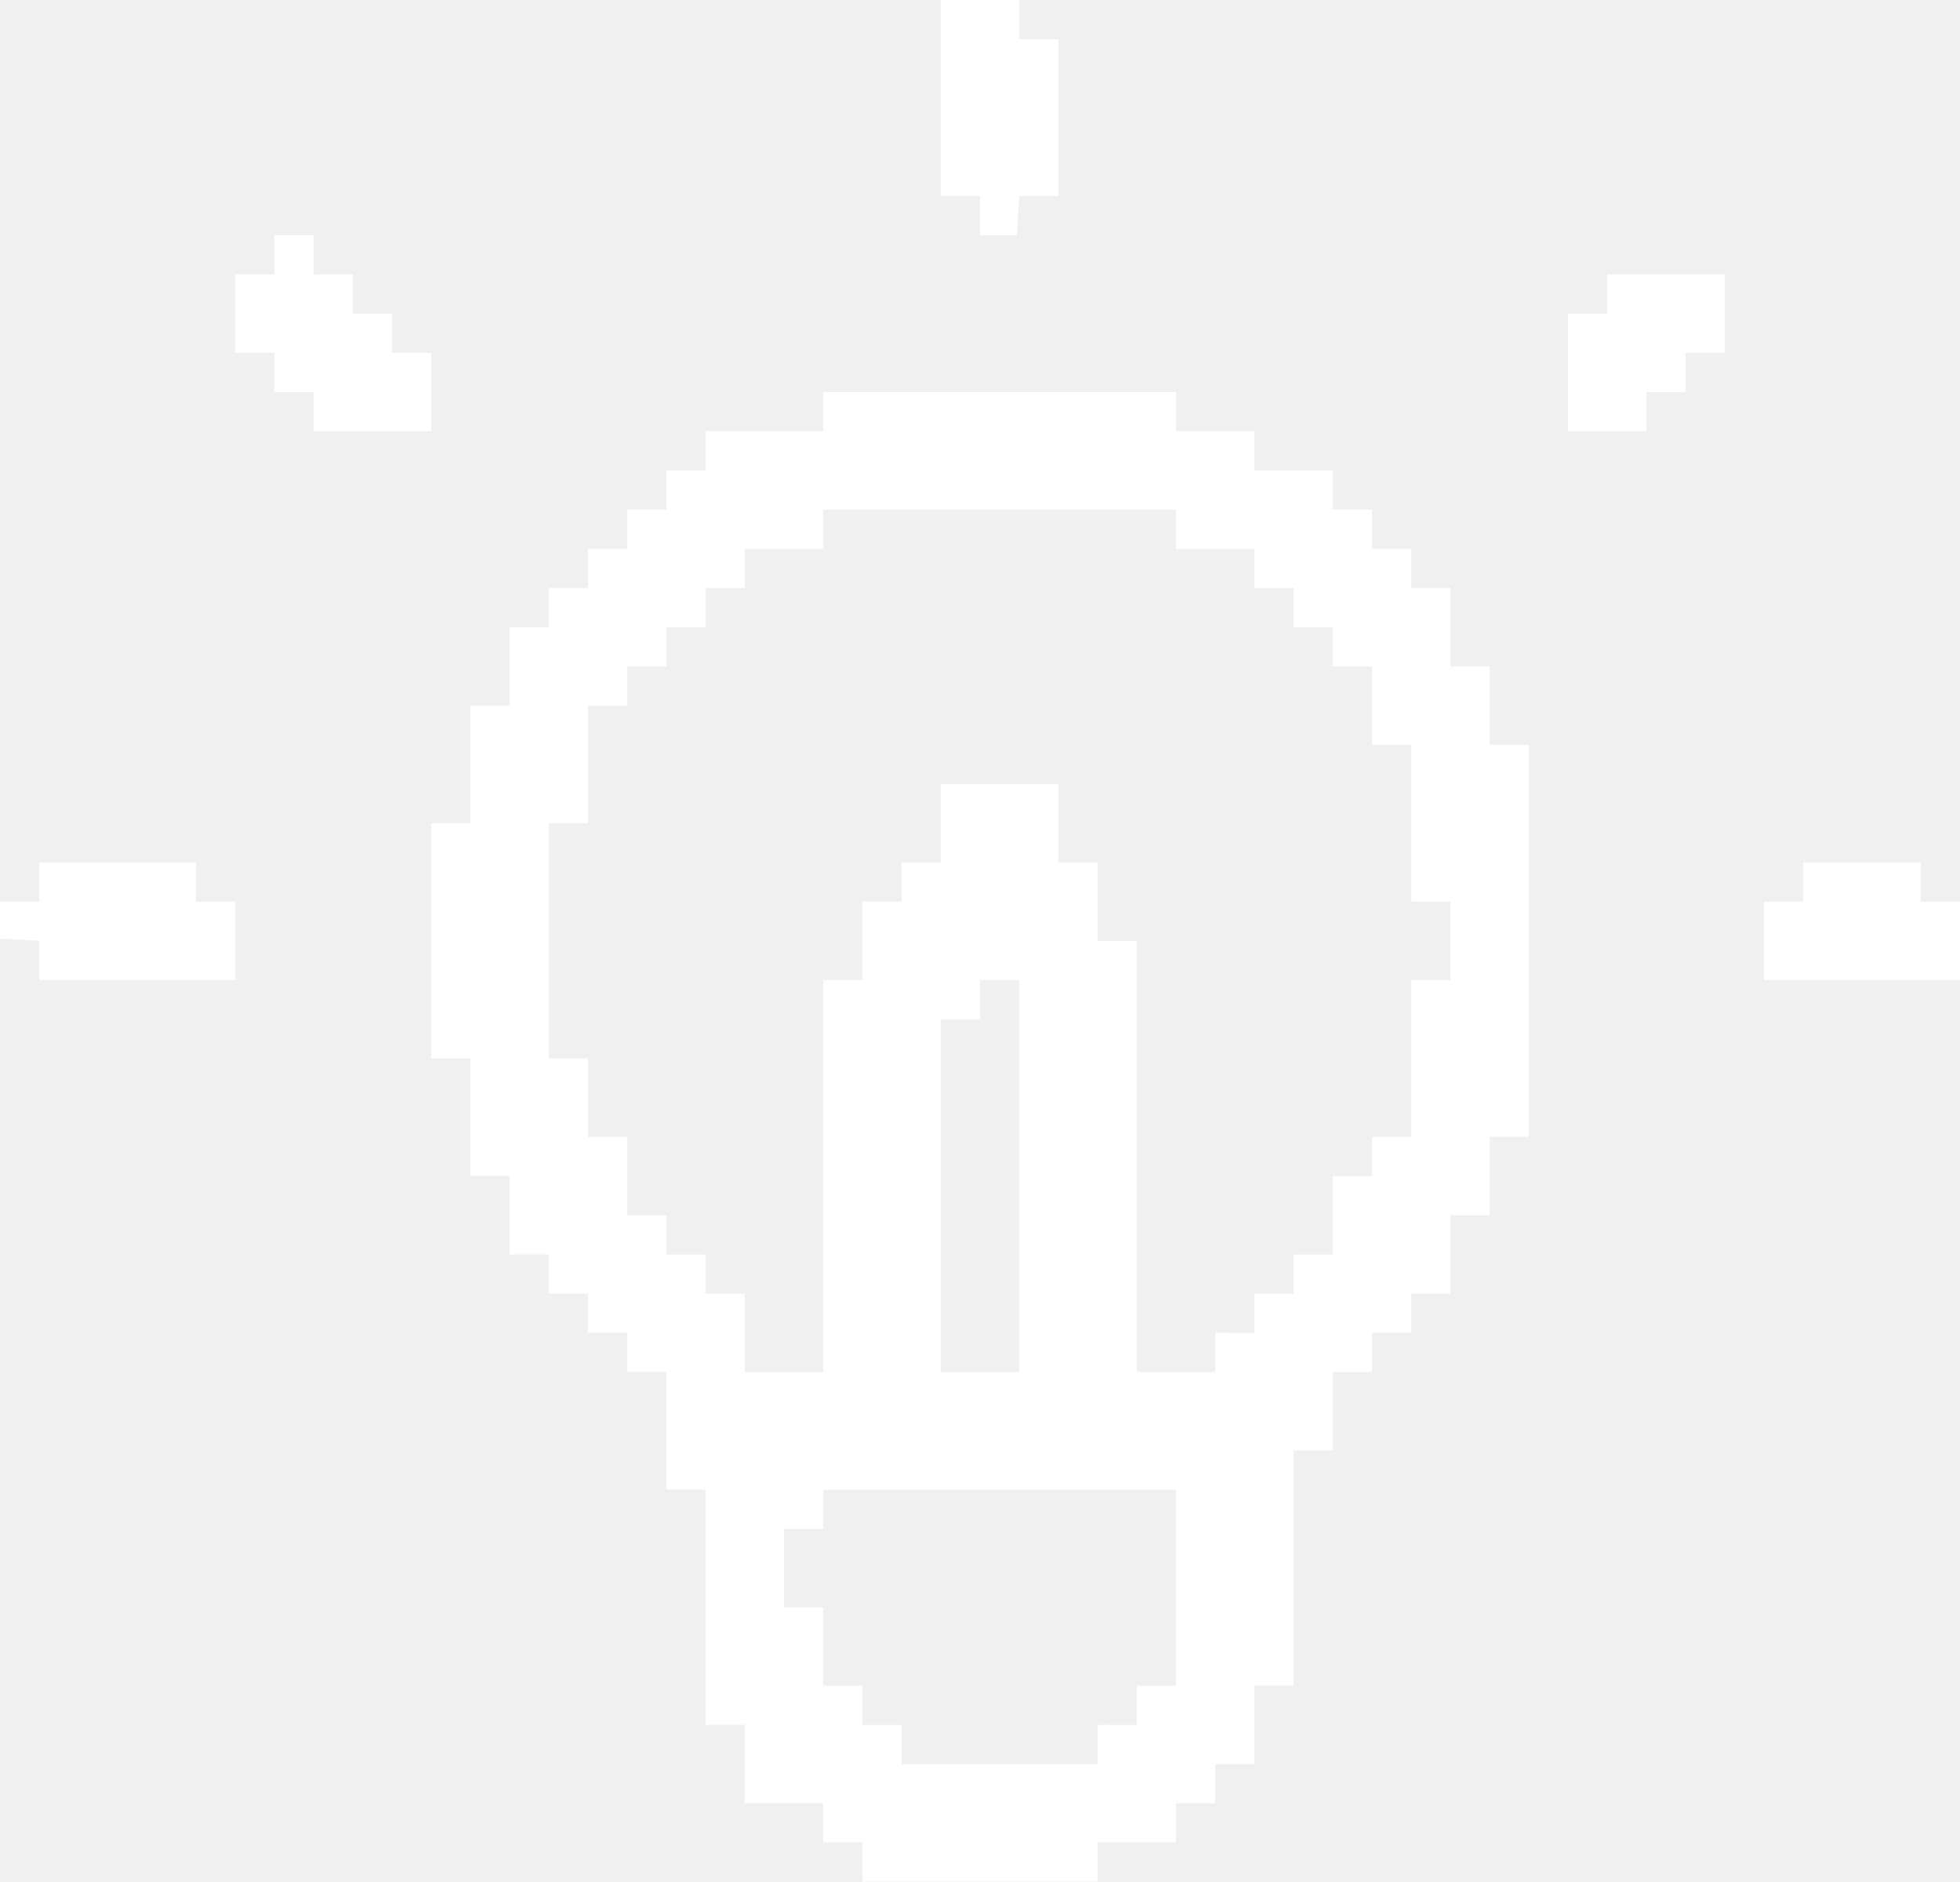
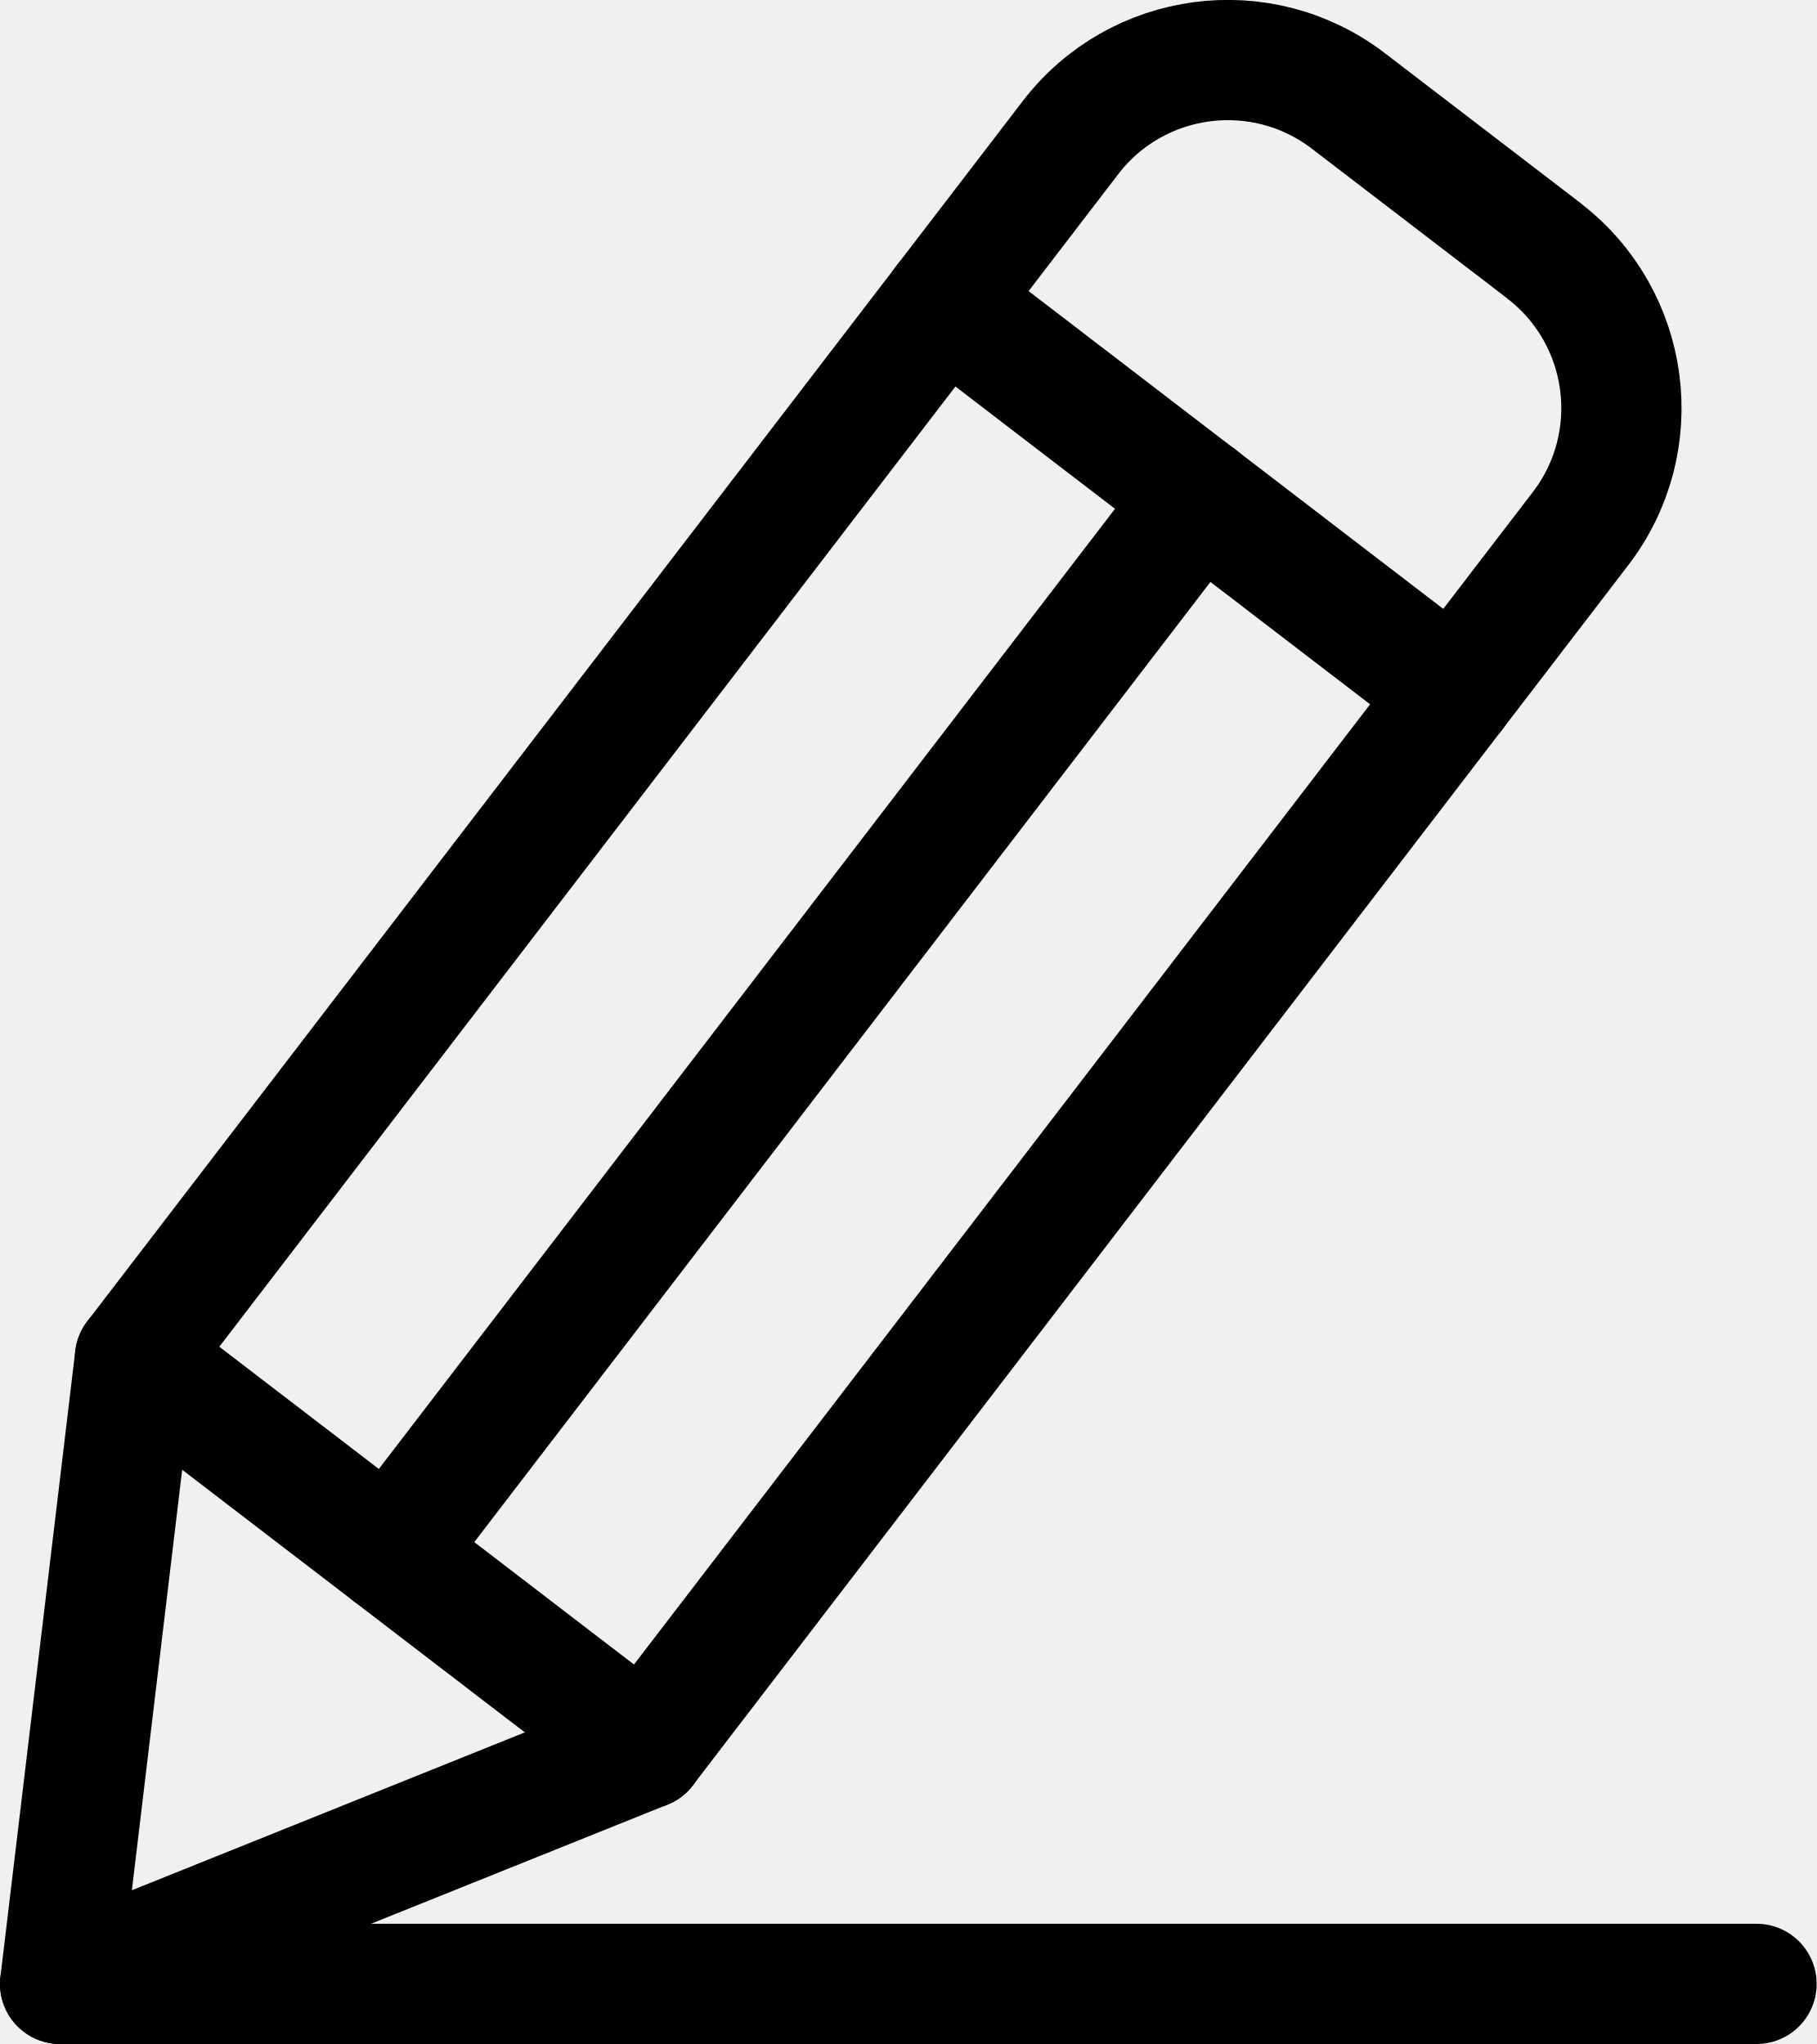
- <svg xmlns="http://www.w3.org/2000/svg" id="Camada_2" data-name="Camada 2" viewBox="0 0 499.3 479.25">
+ <svg xmlns="http://www.w3.org/2000/svg" id="Camada_2" data-name="Camada 2" viewBox="0 0 113.3 127.5">
  <defs>
    <style>
      .cls-1 {
-         fill: #fff;
+         fill: none;
+         stroke: #000;
+         stroke-linecap: round;
+         stroke-linejoin: round;
+         stroke-width: 7.5px;
      }
    </style>
  </defs>
-   <g id="Camada_1-2" data-name="Camada 1">
+   <g id="Icons">
    <g>
-       <path class="cls-1" d="M299.59,99.84v9.98h19.97v9.98h19.97v9.99s9.99-.01,9.99-.01v9.99s9.99-.01,9.99-.01v9.99s9.98,0,9.98,0v19.97h9.99v19.97h9.99v99.84h-9.99v19.97h-9.99v19.97h-9.99s.01,9.99.01,9.99h-10s.01,9.98.01,9.98h-9.99s0,19.96,0,19.96h-9.99v59.91h-9.99v19.97h-9.99s.01,9.99.01,9.99h-10s0,9.98,0,9.98h-19.97v9.98h-59.91v-9.99s-9.99.01-9.99.01v-9.99s-19.97,0-19.97,0v-19.97h-9.99v-59.91h-9.99v-29.95h-9.99s.01-9.99.01-9.99h-10s.01-9.98.01-9.98h-10s.01-9.98.01-9.98h-9.99s0-19.96,0-19.96h-9.99v-29.95h-9.99v-59.91h9.99v-29.95h9.99v-19.97h9.99s-.01-9.99-.01-9.99h10s-.01-9.98-.01-9.98h10s-.01-9.98-.01-9.98h10s-.01-9.98-.01-9.98h10s0-9.98,0-9.98h29.96v-9.98h89.87ZM299.59,129.8h-89.87v9.98h-19.97v9.99s-9.99-.01-9.99-.01v9.99s-9.99-.01-9.99-.01v9.99s-9.99-.01-9.99-.01v9.99s-9.98,0-9.98,0v29.95h-9.99v59.91h9.99v19.97h9.99v19.97h9.99s-.01,9.99-.01,9.99h10s-.01,9.98-.01,9.98h9.99s0,19.96,0,19.96h19.97v-99.84h9.99v-19.97h9.99s-.01-9.99-.01-9.99h9.99s0-19.96,0-19.96h29.96v19.97h9.99v19.97h9.99v109.83h19.97v-9.99s9.99.01,9.99.01v-9.99s9.99.01,9.99.01v-9.99s9.98,0,9.98,0v-19.97h9.99s-.01-9.99-.01-9.99h9.99s0-39.93,0-39.93h9.99v-19.97h-9.99v-39.94h-9.99v-19.97h-9.99s.01-9.99.01-9.99h-10s.01-9.98.01-9.98h-10s0-9.98,0-9.98h-19.97v-9.98ZM259.65,249.61h-9.99s.01,9.99.01,9.99h-9.99s0,89.85,0,89.85h19.97v-99.84ZM299.59,379.41h-89.87v9.99s-9.99,0-9.99,0v19.97h9.99v19.97h9.99s-.01,9.99-.01,9.99h10s0,9.98,0,9.98h49.93v-9.99s9.99.01,9.99.01v-9.99s9.98,0,9.98,0v-49.92Z" />
-       <polygon class="cls-1" points="259.65 0 259.64 9.99 269.63 9.98 269.63 49.92 259.64 49.92 259.07 59.92 249.66 59.91 249.67 49.92 239.67 49.92 239.67 0 259.65 0" />
-       <polygon class="cls-1" points="59.93 69.89 69.92 69.9 69.91 59.9 79.91 59.9 79.9 69.9 89.89 69.89 89.88 79.88 99.88 79.87 99.87 89.86 109.86 89.86 109.86 109.83 79.9 109.83 79.91 99.84 69.91 99.85 69.92 89.85 59.93 89.86 59.93 69.89" />
-       <polygon class="cls-1" points="49.95 219.66 49.94 229.65 59.93 229.64 59.93 249.61 10 249.61 10.01 239.62 0 239.05 .01 229.64 10.01 229.65 10 219.66 49.95 219.66" />
-       <polygon class="cls-1" points="489.32 219.66 489.31 229.65 499.3 229.64 499.3 249.61 449.37 249.61 449.37 229.64 459.37 229.65 459.36 219.66 489.32 219.66" />
-       <polygon class="cls-1" points="439.39 69.89 439.39 89.86 429.4 89.85 429.41 99.85 419.41 99.84 419.42 109.83 399.45 109.83 399.45 79.88 409.44 79.88 409.43 69.89 439.39 69.89" />
+       <g>
+         <path class="cls-1" d="M96.28,15.64c5.42,4.15,6.45,11.92,2.29,17.34l-51.8,67.58-6.54,8.53L3.75,123.75l4.67-39.05,6.54-8.53L66.76,8.59c4.15-5.42,11.92-6.45,17.34-2.29l12.19,9.34Z" />
+         <line class="cls-1" x1="40.24" y1="109.09" x2="8.42" y2="84.7" />
+         <line class="cls-1" x1="74.8" y1="31.04" x2="24.32" y2="96.89" />
+         <line class="cls-1" x1="90.71" y1="43.24" x2="58.89" y2="18.85" />
+       </g>
+       <line class="cls-1" x1="3.75" y1="123.75" x2="109.55" y2="123.75" />
    </g>
  </g>
</svg>
